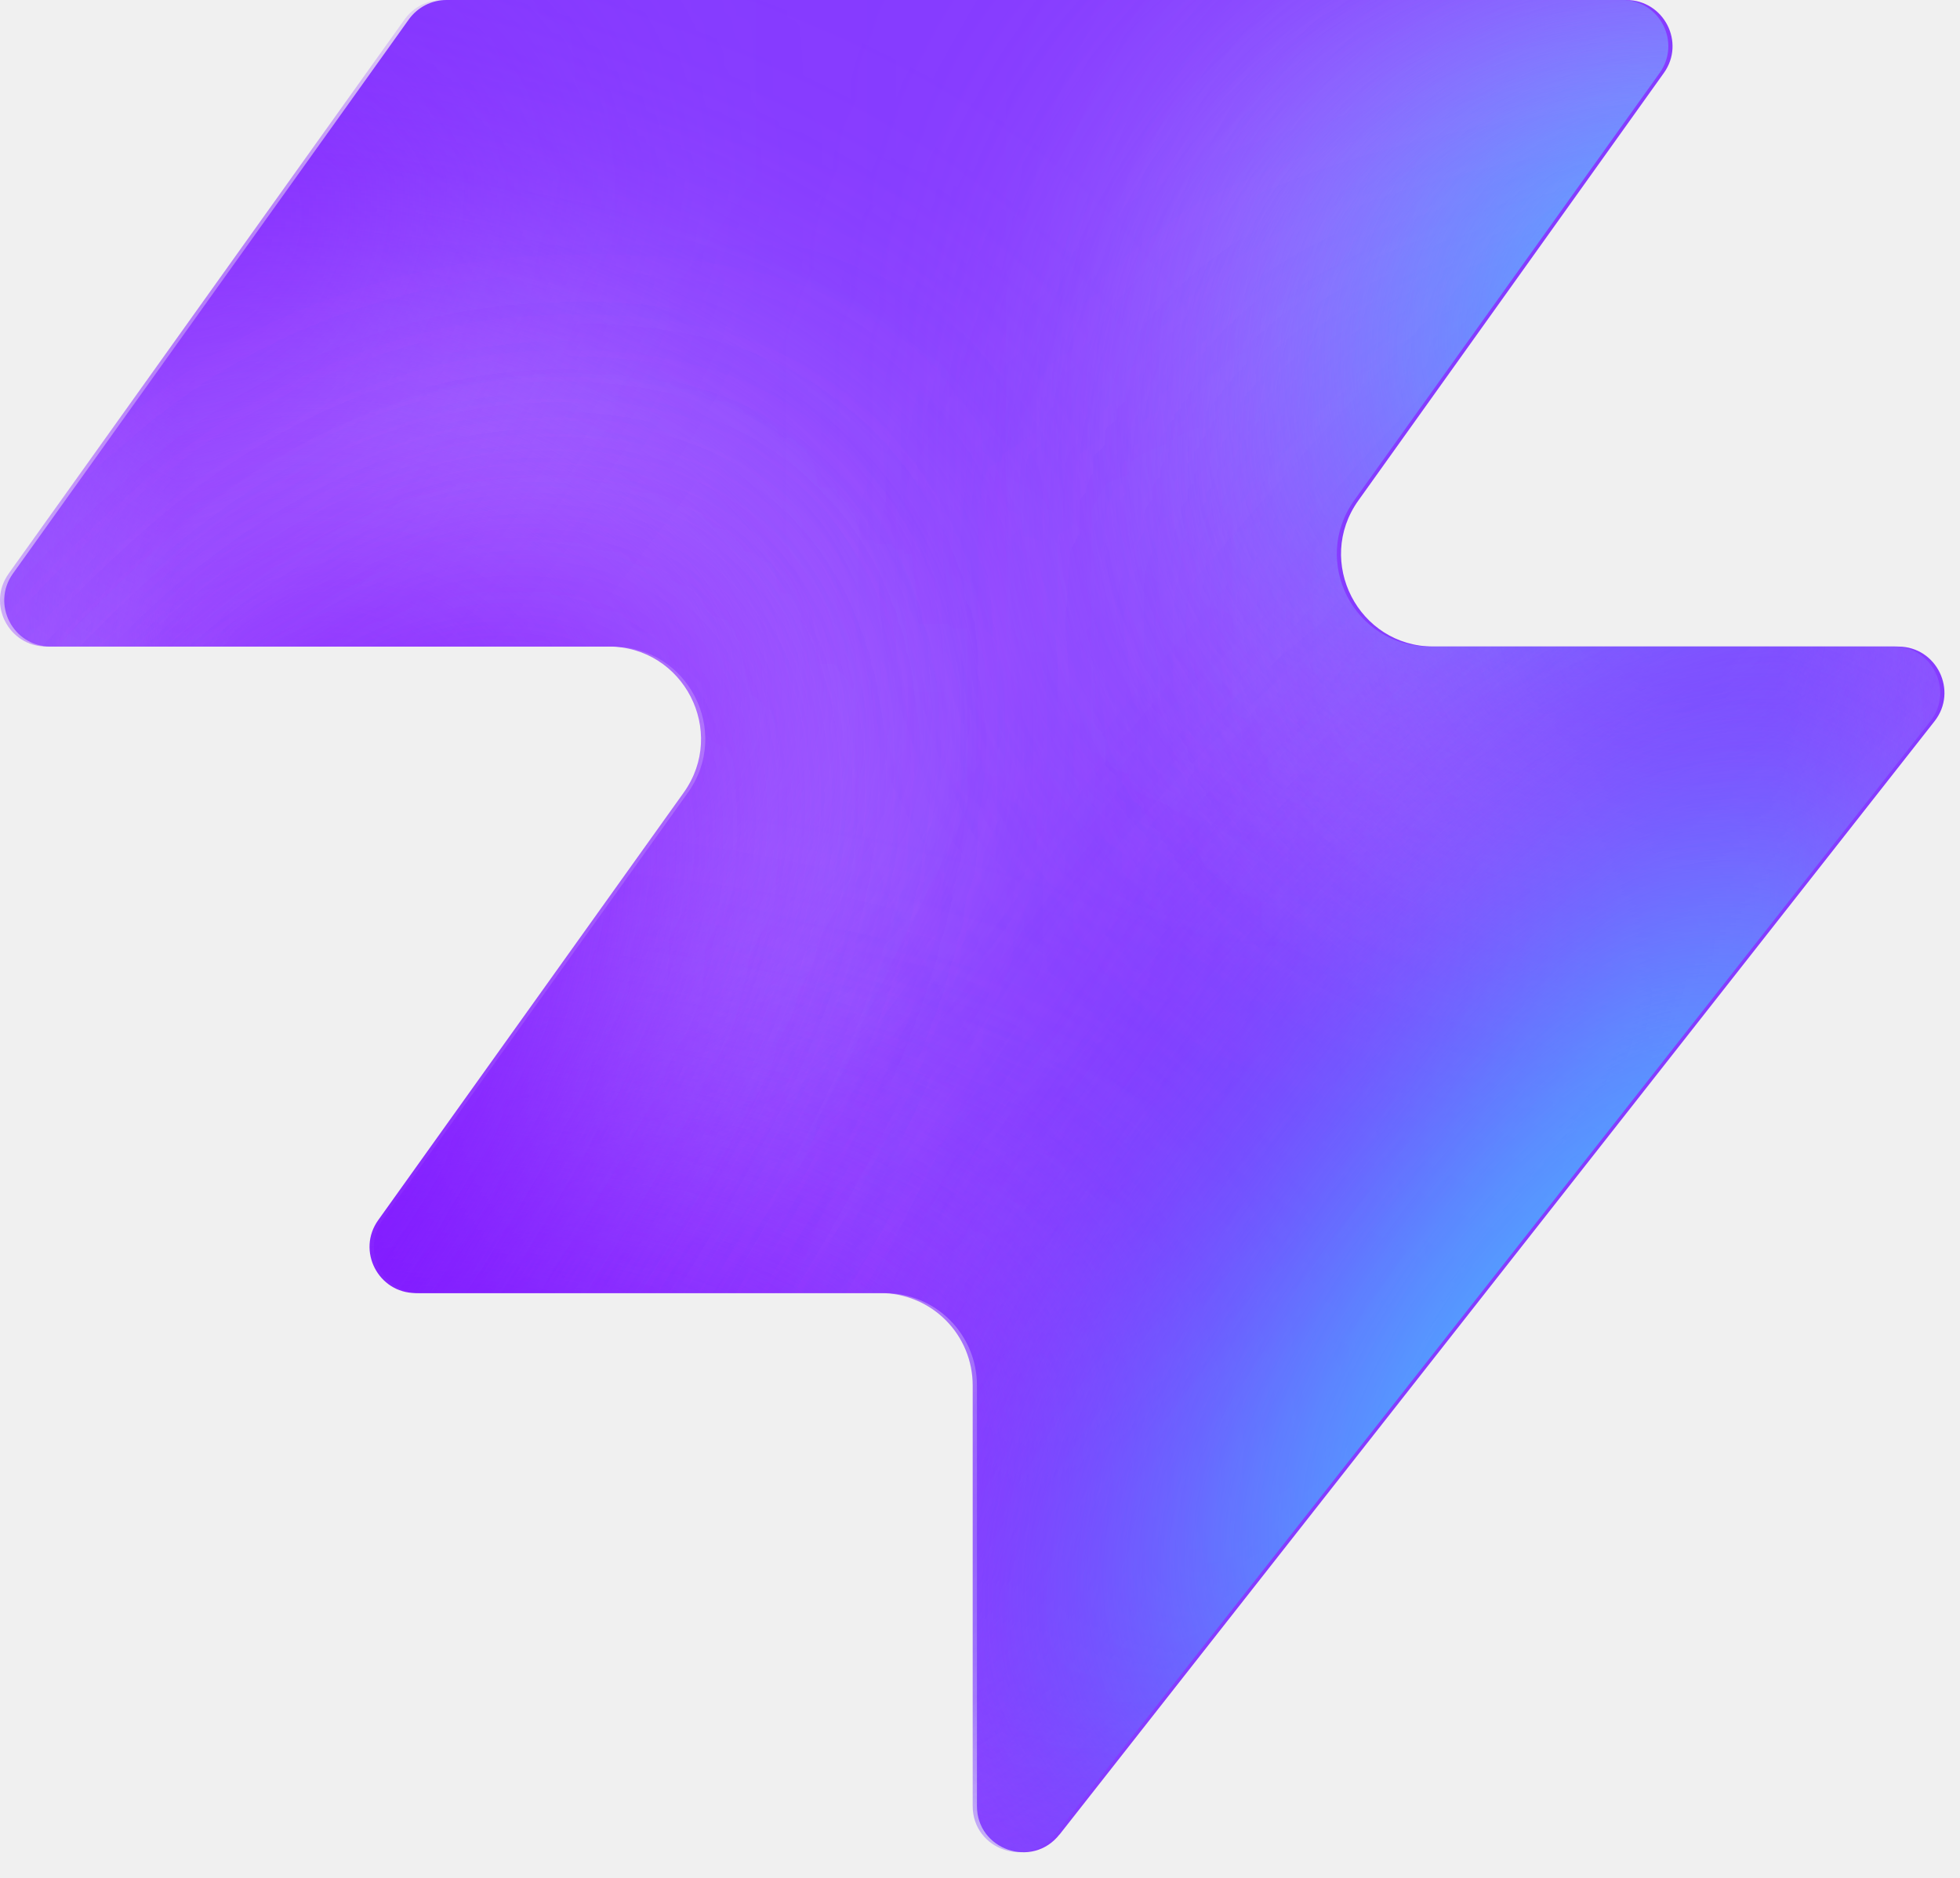
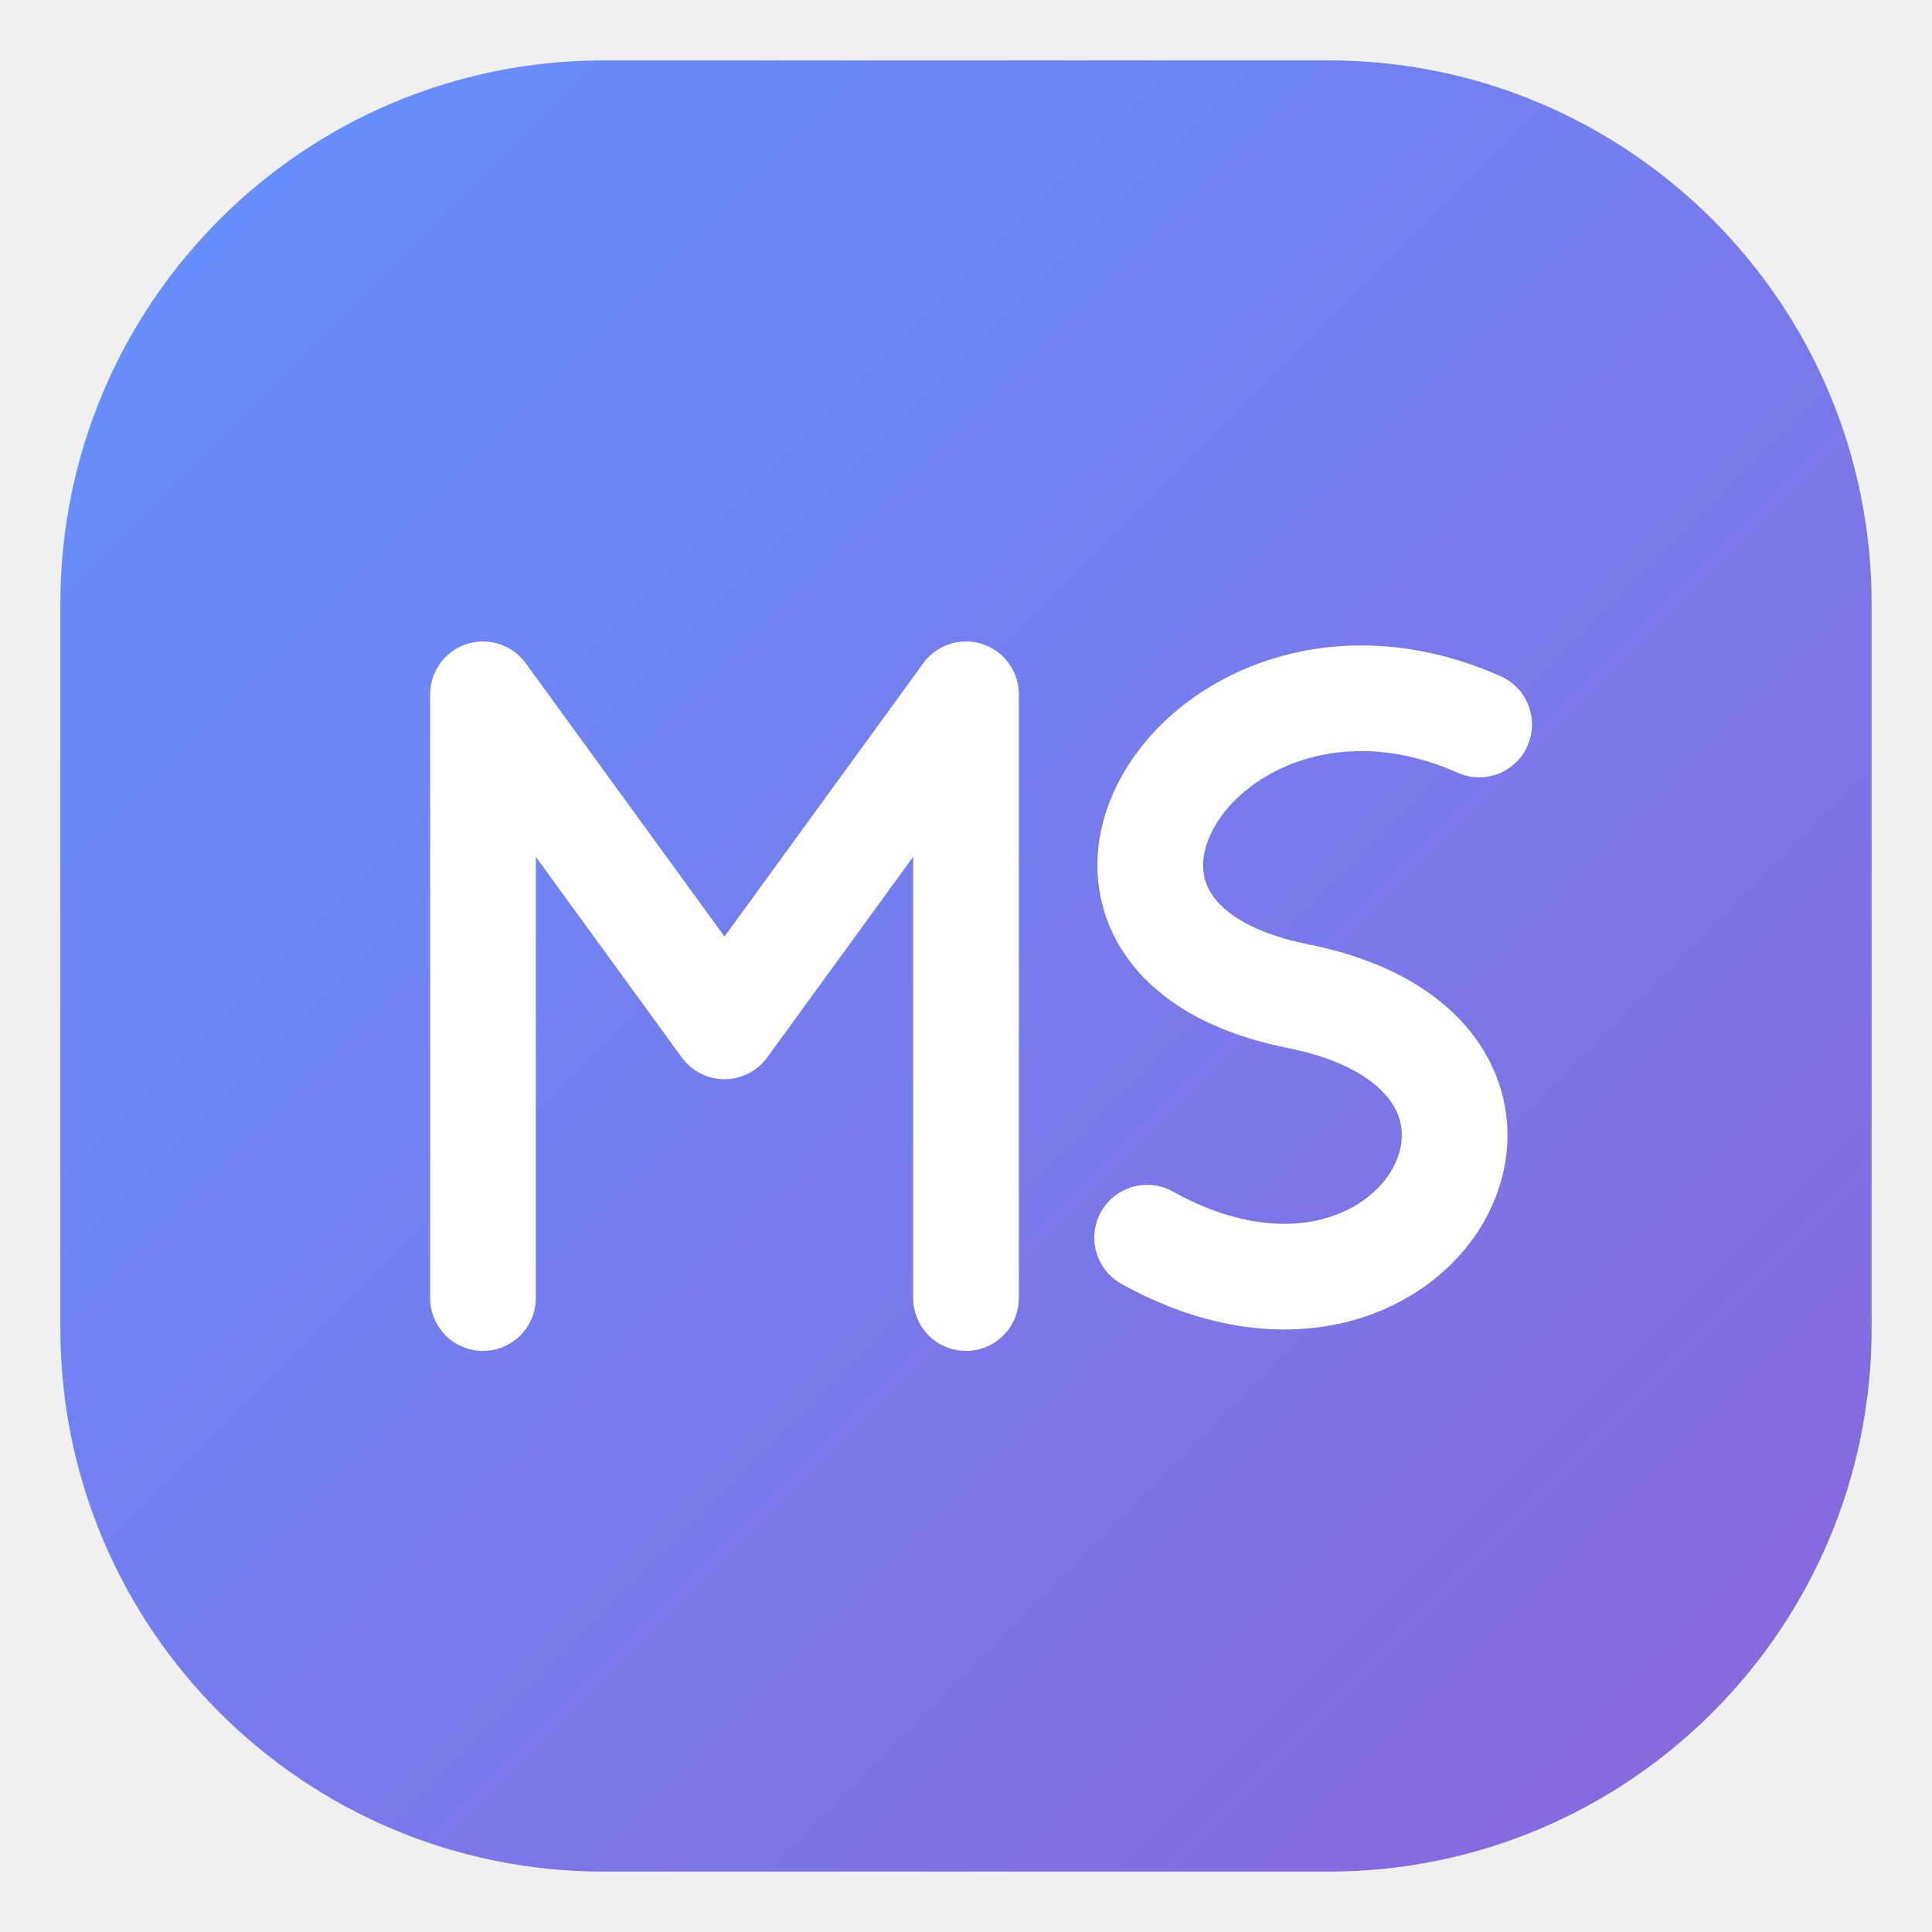
- <svg xmlns="http://www.w3.org/2000/svg" width="48" height="46" fill="none" viewBox="0 0 48 46">
-   <path fill="#863bff" d="M25.946 44.938c-.664.845-2.021.375-2.021-.698V33.937a2.26 2.26 0 0 0-2.262-2.262H10.287c-.92 0-1.456-1.04-.92-1.788l7.48-10.471c1.07-1.497 0-3.578-1.842-3.578H1.237c-.92 0-1.456-1.04-.92-1.788L10.013.474c.214-.297.556-.474.92-.474h28.894c.92 0 1.456 1.04.92 1.788l-7.48 10.471c-1.07 1.498 0 3.579 1.842 3.579h11.377c.943 0 1.473 1.088.89 1.83L25.947 44.94z" style="fill:#863bff;fill:color(display-p3 .525 .23 1);fill-opacity:1" />
-   <mask id="a" width="48" height="46" x="0" y="0" maskUnits="userSpaceOnUse" style="mask-type:alpha">
-     <path fill="#000" d="M25.842 44.938c-.664.844-2.021.375-2.021-.698V33.937a2.26 2.26 0 0 0-2.262-2.262H10.183c-.92 0-1.456-1.04-.92-1.788l7.48-10.471c1.07-1.498 0-3.579-1.842-3.579H1.133c-.92 0-1.456-1.04-.92-1.787L9.91.473c.214-.297.556-.474.92-.474h28.894c.92 0 1.456 1.04.92 1.788l-7.48 10.471c-1.07 1.498 0 3.578 1.842 3.578h11.377c.943 0 1.473 1.088.89 1.832L25.843 44.94z" style="fill:#000;fill-opacity:1" />
-   </mask>
-   <g mask="url(#a)">
-     <g filter="url(#b)">
-       <ellipse cx="5.508" cy="14.704" fill="#ede6ff" rx="5.508" ry="14.704" style="fill:#ede6ff;fill:color(display-p3 .927 .903 1);fill-opacity:1" transform="matrix(.00324 1 1 -.00324 -4.47 31.516)" />
-     </g>
-     <g filter="url(#c)">
-       <ellipse cx="10.399" cy="29.851" fill="#ede6ff" rx="10.399" ry="29.851" style="fill:#ede6ff;fill:color(display-p3 .927 .903 1);fill-opacity:1" transform="matrix(.00324 1 1 -.00324 -39.328 7.883)" />
-     </g>
-     <g filter="url(#d)">
-       <ellipse cx="5.508" cy="30.487" fill="#7e14ff" rx="5.508" ry="30.487" style="fill:#7e14ff;fill:color(display-p3 .492 .077 1);fill-opacity:1" transform="rotate(89.814 -25.913 -14.639)scale(1 -1)" />
-     </g>
-     <g filter="url(#e)">
-       <ellipse cx="5.508" cy="30.599" fill="#7e14ff" rx="5.508" ry="30.599" style="fill:#7e14ff;fill:color(display-p3 .492 .077 1);fill-opacity:1" transform="rotate(89.814 -32.644 -3.334)scale(1 -1)" />
-     </g>
-     <g filter="url(#f)">
-       <ellipse cx="5.508" cy="30.599" fill="#7e14ff" rx="5.508" ry="30.599" style="fill:#7e14ff;fill:color(display-p3 .492 .077 1);fill-opacity:1" transform="matrix(.00324 1 1 -.00324 -34.34 30.47)" />
-     </g>
-     <g filter="url(#g)">
-       <ellipse cx="14.072" cy="22.078" fill="#ede6ff" rx="14.072" ry="22.078" style="fill:#ede6ff;fill:color(display-p3 .927 .903 1);fill-opacity:1" transform="rotate(93.35 24.506 48.493)scale(-1 1)" />
-     </g>
-     <g filter="url(#h)">
-       <ellipse cx="3.47" cy="21.501" fill="#7e14ff" rx="3.47" ry="21.501" style="fill:#7e14ff;fill:color(display-p3 .492 .077 1);fill-opacity:1" transform="rotate(89.009 28.708 47.59)scale(-1 1)" />
-     </g>
-     <g filter="url(#i)">
-       <ellipse cx="3.47" cy="21.501" fill="#7e14ff" rx="3.47" ry="21.501" style="fill:#7e14ff;fill:color(display-p3 .492 .077 1);fill-opacity:1" transform="rotate(89.009 28.708 47.59)scale(-1 1)" />
-     </g>
-     <g filter="url(#j)">
-       <ellipse cx=".387" cy="8.972" fill="#7e14ff" rx="4.407" ry="29.108" style="fill:#7e14ff;fill:color(display-p3 .492 .077 1);fill-opacity:1" transform="rotate(39.51 .387 8.972)" />
-     </g>
-     <g filter="url(#k)">
-       <ellipse cx="47.523" cy="-6.092" fill="#7e14ff" rx="4.407" ry="29.108" style="fill:#7e14ff;fill:color(display-p3 .492 .077 1);fill-opacity:1" transform="rotate(37.892 47.523 -6.092)" />
-     </g>
-     <g filter="url(#l)">
-       <ellipse cx="41.412" cy="6.333" fill="#47bfff" rx="5.971" ry="9.665" style="fill:#47bfff;fill:color(display-p3 .28 .748 1);fill-opacity:1" transform="rotate(37.892 41.412 6.333)" />
-     </g>
-     <g filter="url(#m)">
-       <ellipse cx="-1.879" cy="38.332" fill="#7e14ff" rx="4.407" ry="29.108" style="fill:#7e14ff;fill:color(display-p3 .492 .077 1);fill-opacity:1" transform="rotate(37.892 -1.88 38.332)" />
-     </g>
-     <g filter="url(#n)">
-       <ellipse cx="-1.879" cy="38.332" fill="#7e14ff" rx="4.407" ry="29.108" style="fill:#7e14ff;fill:color(display-p3 .492 .077 1);fill-opacity:1" transform="rotate(37.892 -1.88 38.332)" />
-     </g>
-     <g filter="url(#o)">
-       <ellipse cx="35.651" cy="29.907" fill="#7e14ff" rx="4.407" ry="29.108" style="fill:#7e14ff;fill:color(display-p3 .492 .077 1);fill-opacity:1" transform="rotate(37.892 35.651 29.907)" />
-     </g>
-     <g filter="url(#p)">
-       <ellipse cx="38.418" cy="32.4" fill="#47bfff" rx="5.971" ry="15.297" style="fill:#47bfff;fill:color(display-p3 .28 .748 1);fill-opacity:1" transform="rotate(37.892 38.418 32.4)" />
-     </g>
-   </g>
+ <svg xmlns="http://www.w3.org/2000/svg" viewBox="0 0 64 64">
  <defs>
-     <filter id="b" width="60.045" height="41.654" x="-19.77" y="16.149" color-interpolation-filters="sRGB" filterUnits="userSpaceOnUse">
-       <feFlood flood-opacity="0" result="BackgroundImageFix" />
-       <feBlend in="SourceGraphic" in2="BackgroundImageFix" result="shape" />
-       <feGaussianBlur result="effect1_foregroundBlur_2002_17158" stdDeviation="7.659" />
-     </filter>
-     <filter id="c" width="90.34" height="51.437" x="-54.613" y="-7.533" color-interpolation-filters="sRGB" filterUnits="userSpaceOnUse">
-       <feFlood flood-opacity="0" result="BackgroundImageFix" />
-       <feBlend in="SourceGraphic" in2="BackgroundImageFix" result="shape" />
-       <feGaussianBlur result="effect1_foregroundBlur_2002_17158" stdDeviation="7.659" />
-     </filter>
-     <filter id="d" width="79.355" height="29.4" x="-49.64" y="2.03" color-interpolation-filters="sRGB" filterUnits="userSpaceOnUse">
-       <feFlood flood-opacity="0" result="BackgroundImageFix" />
-       <feBlend in="SourceGraphic" in2="BackgroundImageFix" result="shape" />
-       <feGaussianBlur result="effect1_foregroundBlur_2002_17158" stdDeviation="4.596" />
-     </filter>
-     <filter id="e" width="79.579" height="29.4" x="-45.045" y="20.029" color-interpolation-filters="sRGB" filterUnits="userSpaceOnUse">
-       <feFlood flood-opacity="0" result="BackgroundImageFix" />
-       <feBlend in="SourceGraphic" in2="BackgroundImageFix" result="shape" />
-       <feGaussianBlur result="effect1_foregroundBlur_2002_17158" stdDeviation="4.596" />
-     </filter>
-     <filter id="f" width="79.579" height="29.4" x="-43.513" y="21.178" color-interpolation-filters="sRGB" filterUnits="userSpaceOnUse">
-       <feFlood flood-opacity="0" result="BackgroundImageFix" />
-       <feBlend in="SourceGraphic" in2="BackgroundImageFix" result="shape" />
-       <feGaussianBlur result="effect1_foregroundBlur_2002_17158" stdDeviation="4.596" />
-     </filter>
-     <filter id="g" width="74.749" height="58.852" x="15.756" y="-17.901" color-interpolation-filters="sRGB" filterUnits="userSpaceOnUse">
-       <feFlood flood-opacity="0" result="BackgroundImageFix" />
-       <feBlend in="SourceGraphic" in2="BackgroundImageFix" result="shape" />
-       <feGaussianBlur result="effect1_foregroundBlur_2002_17158" stdDeviation="7.659" />
-     </filter>
-     <filter id="h" width="61.377" height="25.362" x="23.548" y="2.284" color-interpolation-filters="sRGB" filterUnits="userSpaceOnUse">
-       <feFlood flood-opacity="0" result="BackgroundImageFix" />
-       <feBlend in="SourceGraphic" in2="BackgroundImageFix" result="shape" />
-       <feGaussianBlur result="effect1_foregroundBlur_2002_17158" stdDeviation="4.596" />
-     </filter>
-     <filter id="i" width="61.377" height="25.362" x="23.548" y="2.284" color-interpolation-filters="sRGB" filterUnits="userSpaceOnUse">
-       <feFlood flood-opacity="0" result="BackgroundImageFix" />
-       <feBlend in="SourceGraphic" in2="BackgroundImageFix" result="shape" />
-       <feGaussianBlur result="effect1_foregroundBlur_2002_17158" stdDeviation="4.596" />
-     </filter>
-     <filter id="j" width="56.045" height="63.649" x="-27.636" y="-22.853" color-interpolation-filters="sRGB" filterUnits="userSpaceOnUse">
-       <feFlood flood-opacity="0" result="BackgroundImageFix" />
-       <feBlend in="SourceGraphic" in2="BackgroundImageFix" result="shape" />
-       <feGaussianBlur result="effect1_foregroundBlur_2002_17158" stdDeviation="4.596" />
-     </filter>
-     <filter id="k" width="54.814" height="64.646" x="20.116" y="-38.415" color-interpolation-filters="sRGB" filterUnits="userSpaceOnUse">
-       <feFlood flood-opacity="0" result="BackgroundImageFix" />
-       <feBlend in="SourceGraphic" in2="BackgroundImageFix" result="shape" />
-       <feGaussianBlur result="effect1_foregroundBlur_2002_17158" stdDeviation="4.596" />
-     </filter>
-     <filter id="l" width="33.541" height="35.313" x="24.641" y="-11.323" color-interpolation-filters="sRGB" filterUnits="userSpaceOnUse">
-       <feFlood flood-opacity="0" result="BackgroundImageFix" />
-       <feBlend in="SourceGraphic" in2="BackgroundImageFix" result="shape" />
-       <feGaussianBlur result="effect1_foregroundBlur_2002_17158" stdDeviation="4.596" />
-     </filter>
-     <filter id="m" width="54.814" height="64.646" x="-29.286" y="6.009" color-interpolation-filters="sRGB" filterUnits="userSpaceOnUse">
-       <feFlood flood-opacity="0" result="BackgroundImageFix" />
-       <feBlend in="SourceGraphic" in2="BackgroundImageFix" result="shape" />
-       <feGaussianBlur result="effect1_foregroundBlur_2002_17158" stdDeviation="4.596" />
-     </filter>
-     <filter id="n" width="54.814" height="64.646" x="-29.286" y="6.009" color-interpolation-filters="sRGB" filterUnits="userSpaceOnUse">
-       <feFlood flood-opacity="0" result="BackgroundImageFix" />
-       <feBlend in="SourceGraphic" in2="BackgroundImageFix" result="shape" />
-       <feGaussianBlur result="effect1_foregroundBlur_2002_17158" stdDeviation="4.596" />
-     </filter>
-     <filter id="o" width="54.814" height="64.646" x="8.244" y="-2.416" color-interpolation-filters="sRGB" filterUnits="userSpaceOnUse">
-       <feFlood flood-opacity="0" result="BackgroundImageFix" />
-       <feBlend in="SourceGraphic" in2="BackgroundImageFix" result="shape" />
-       <feGaussianBlur result="effect1_foregroundBlur_2002_17158" stdDeviation="4.596" />
-     </filter>
-     <filter id="p" width="39.409" height="43.623" x="18.713" y="10.588" color-interpolation-filters="sRGB" filterUnits="userSpaceOnUse">
-       <feFlood flood-opacity="0" result="BackgroundImageFix" />
-       <feBlend in="SourceGraphic" in2="BackgroundImageFix" result="shape" />
-       <feGaussianBlur result="effect1_foregroundBlur_2002_17158" stdDeviation="4.596" />
-     </filter>
+     <linearGradient id="space" x2="1" y2="1">
+       <stop stop-color="#6392ff" />
+       <stop offset="1" stop-color="#8966db" />
+     </linearGradient>
  </defs>
+   <rect x="2" y="2" width="60" height="60" rx="18" fill="url(#space)" />
+   <path d="M16 43V23l8 11 8-11v20M49 24c-9-4-16 7-6 9 10 2 4 13-5 8" stroke="white" stroke-width="3.5" fill="none" stroke-linecap="round" stroke-linejoin="round" />
</svg>
